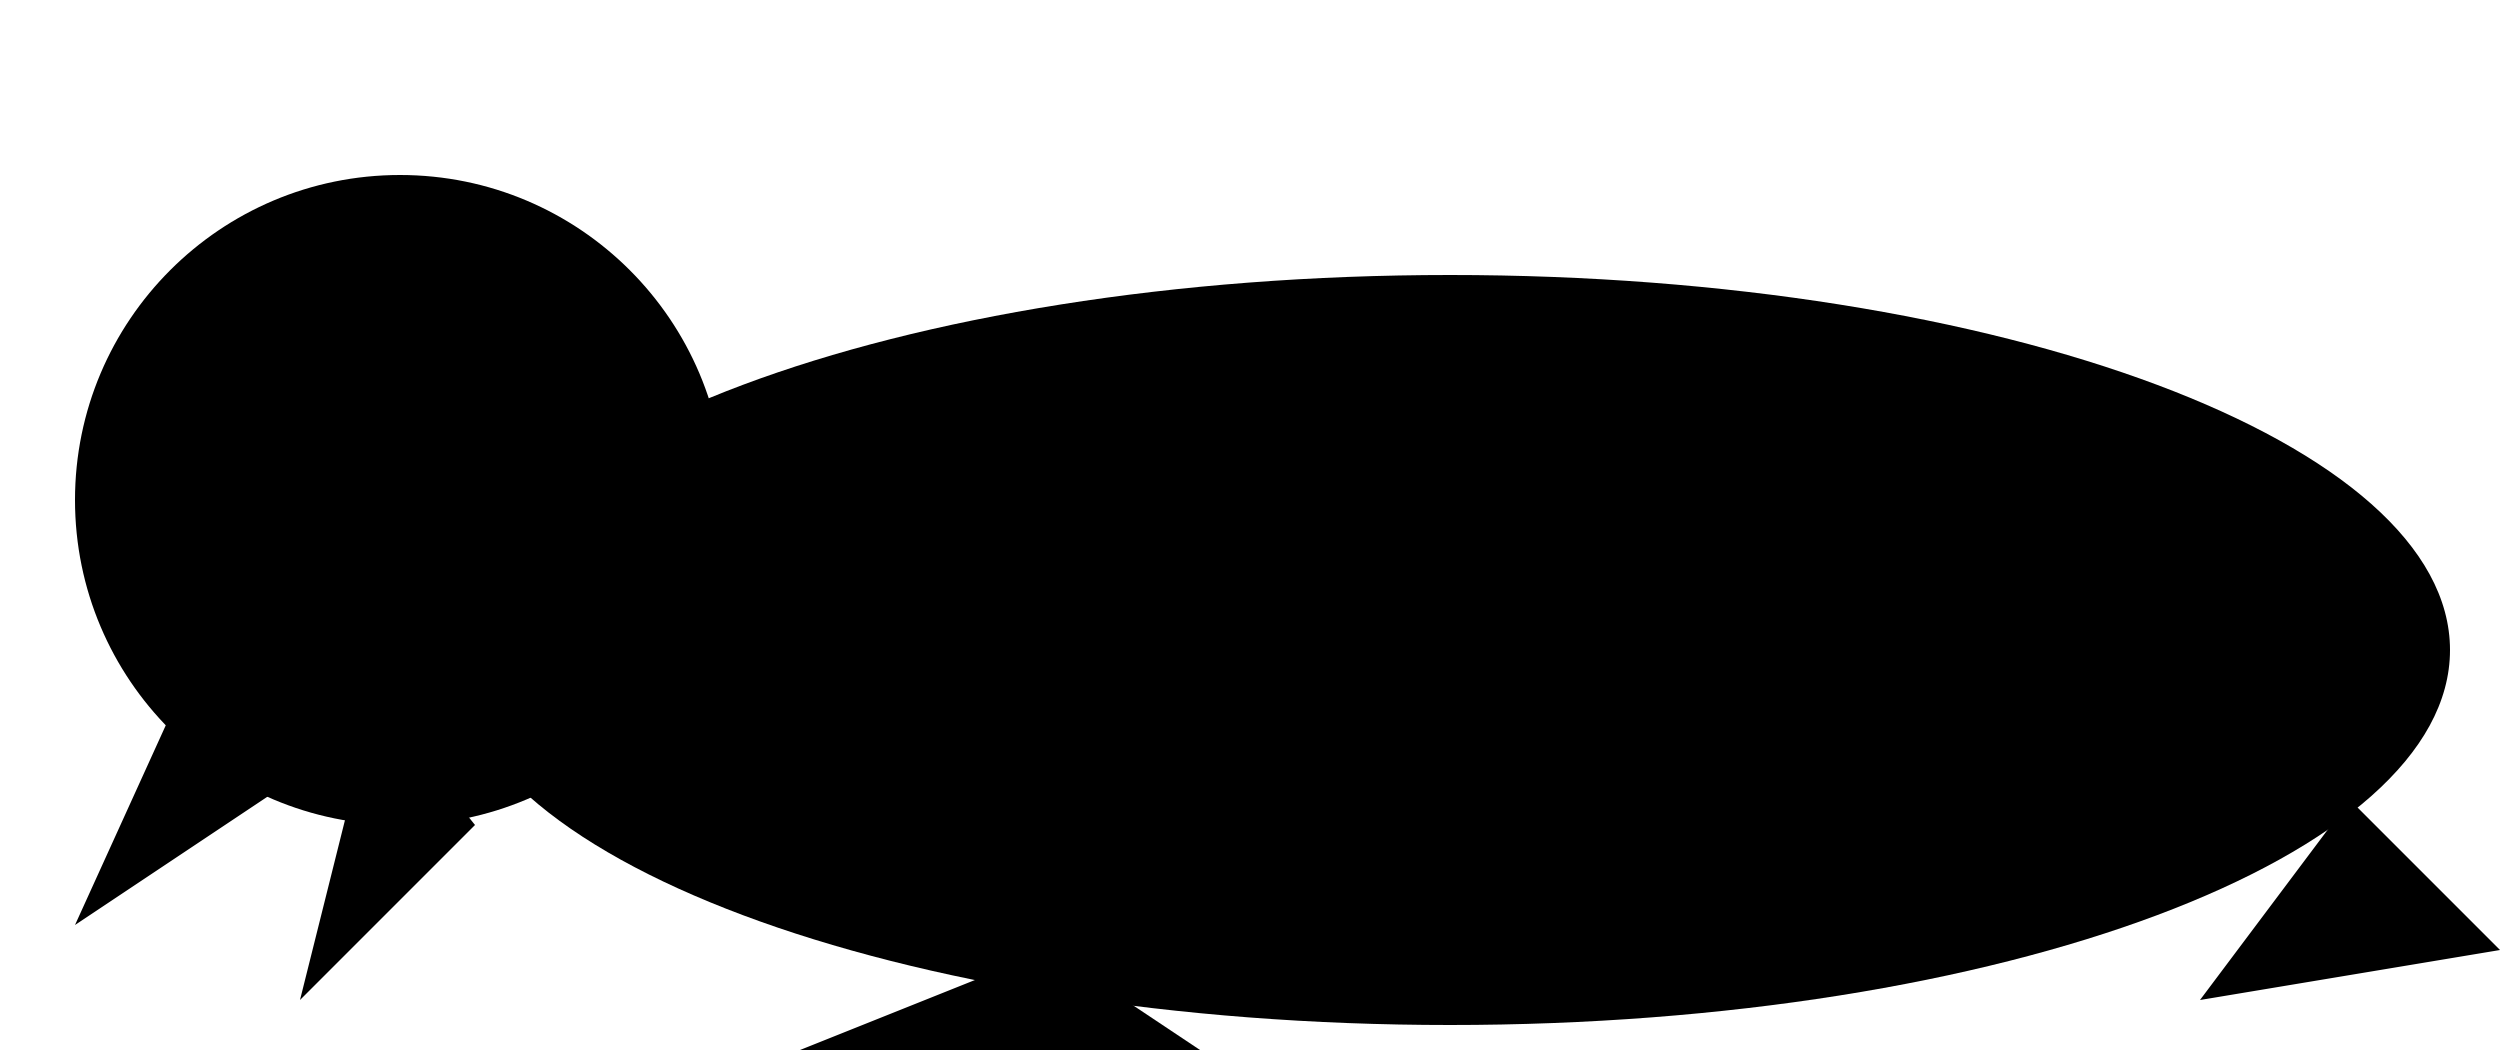
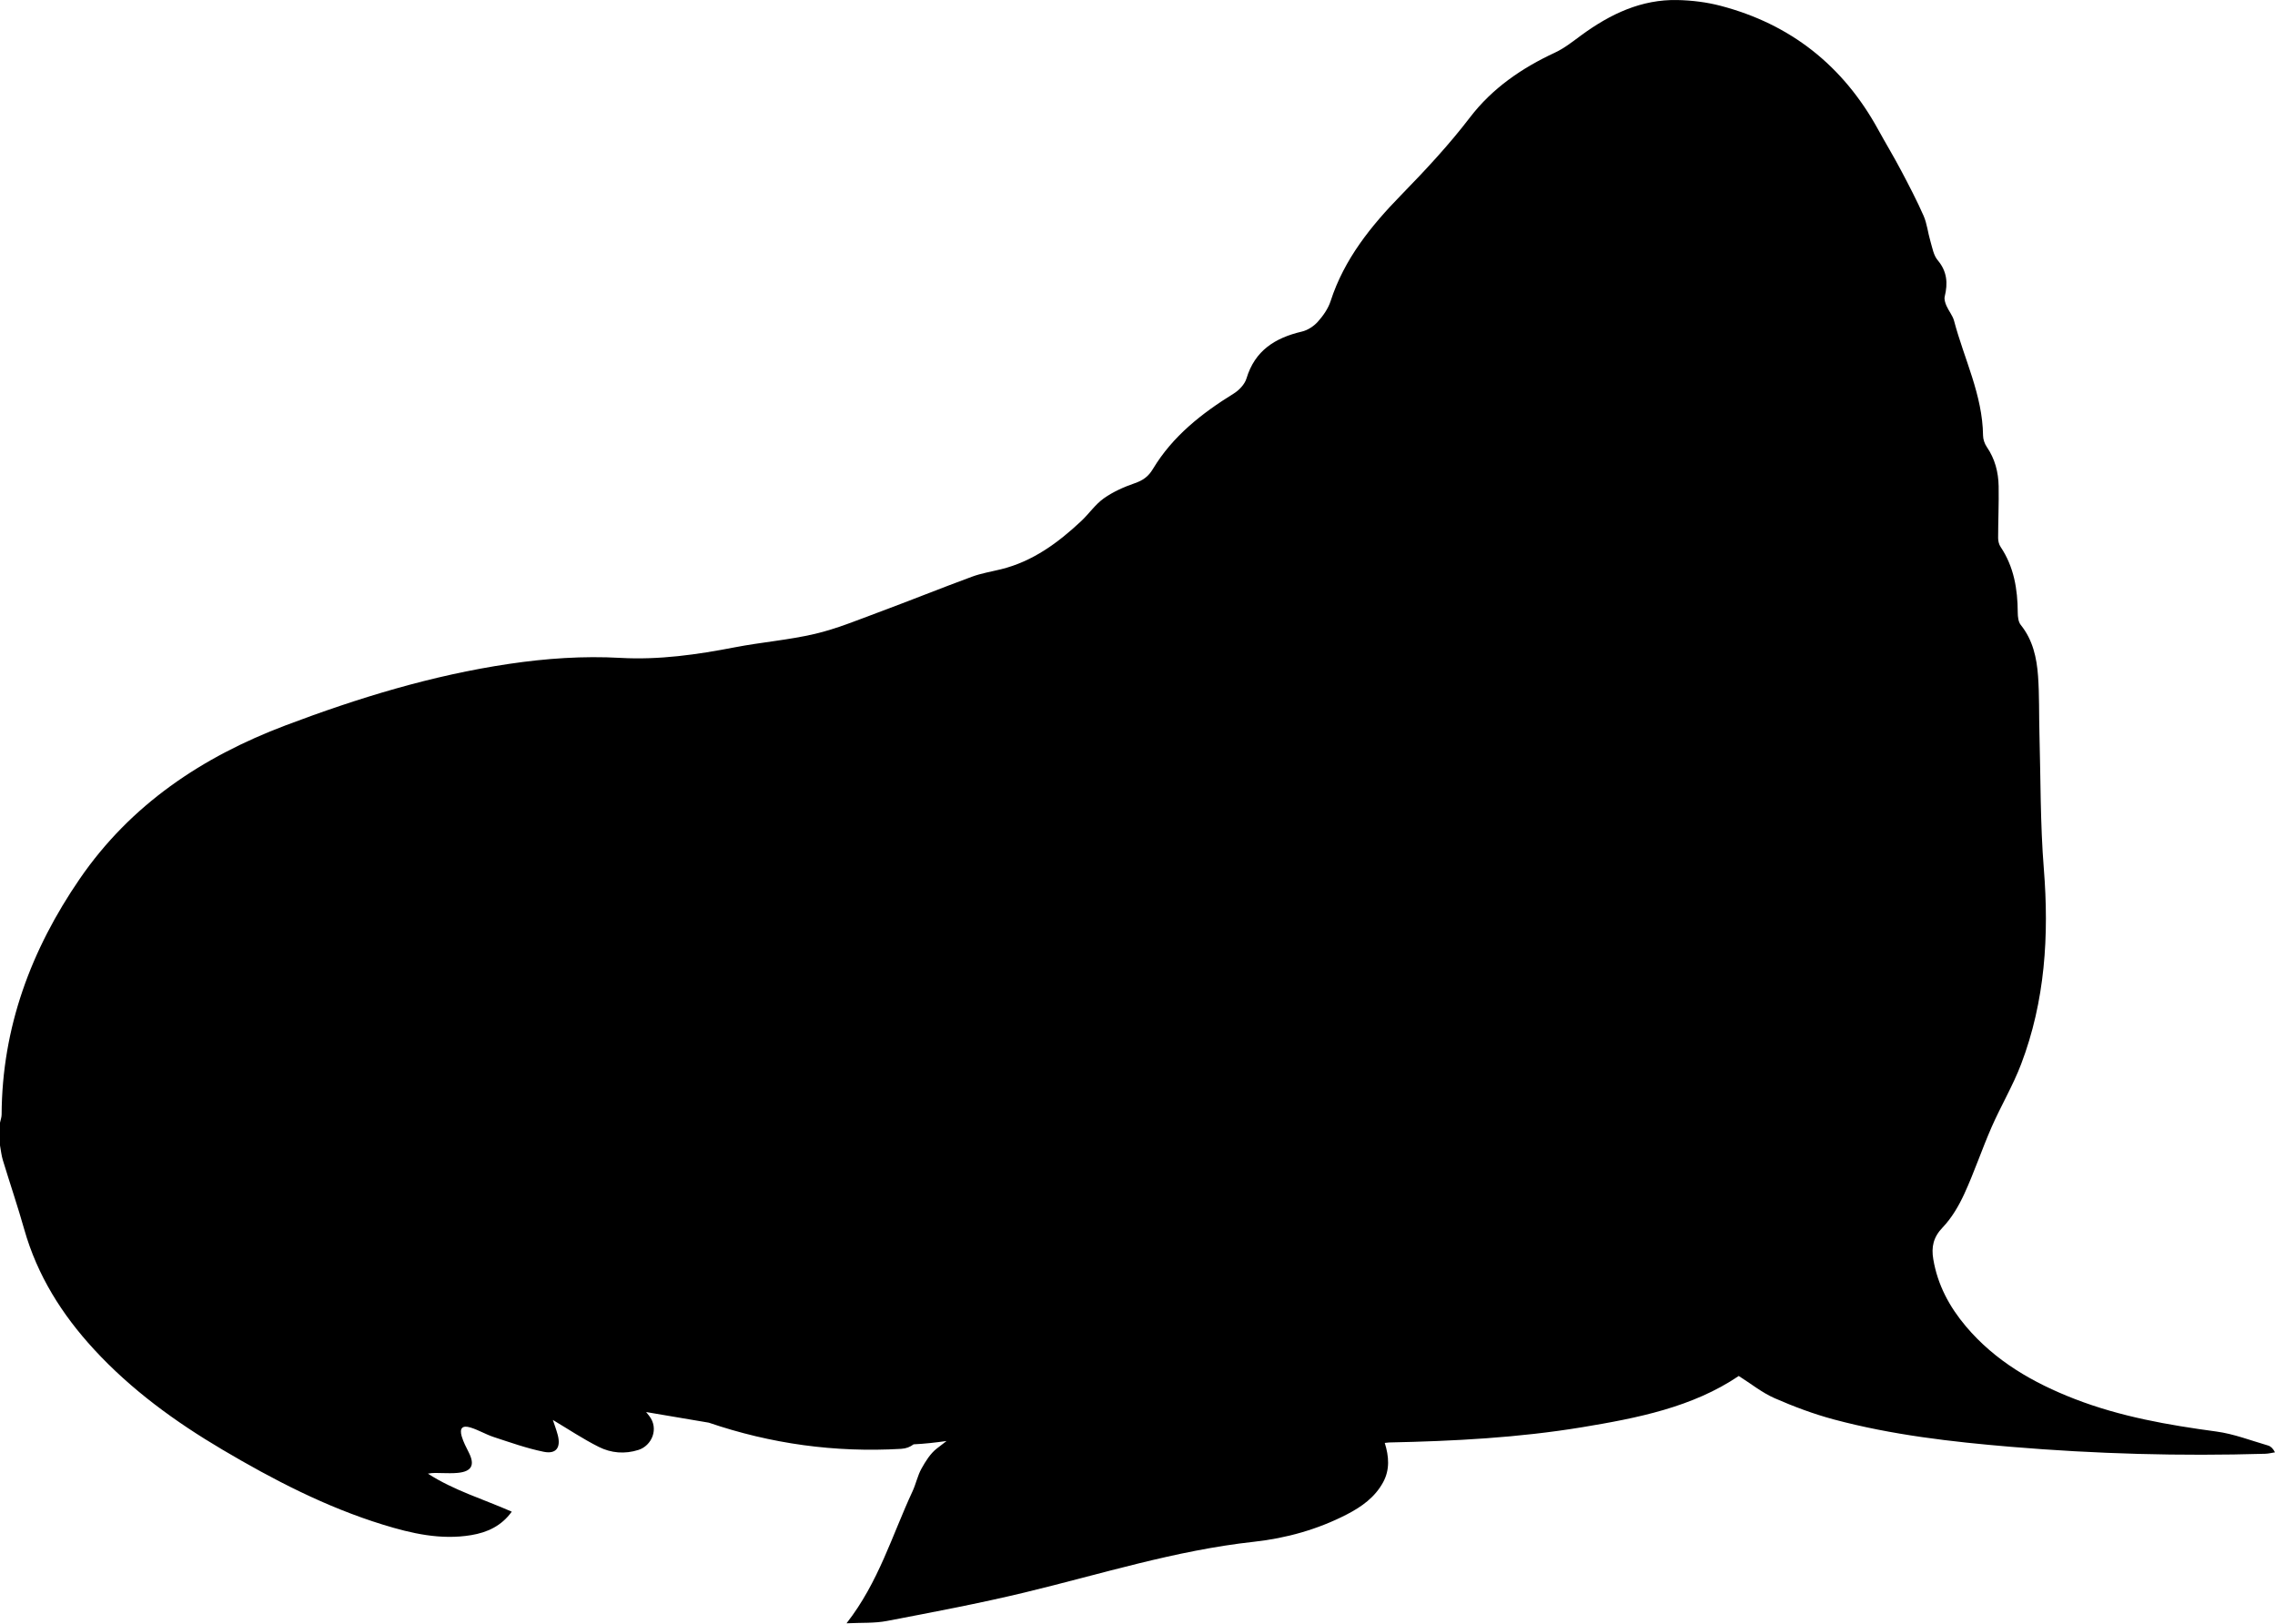
- <svg xmlns="http://www.w3.org/2000/svg" viewBox="0 0 100 42">
-   <g fill="currentColor">
-     <ellipse cx="58" cy="26" rx="40" ry="15" />
-     <circle cx="16" cy="20" r="13" />
-     <path d="M8,26 L3,37 L12,31 Z" />
-     <path d="M15,28 L12,40 L19,33 Z" />
-     <path d="M42,38 L32,42 L48,42 Z" />
-     <path d="M94,32 L100,38 L88,40 Z" />
-   </g>
+ <svg xmlns="http://www.w3.org/2000/svg" viewBox="0 83.01 579.88 413.85">
+   <path fill="currentColor" d="M578.111,451.54c-4.381-1.269-8.719-2.966-13.199-3.569c-12.289-1.657-24.43-3.782-36.047-8.282 c-10.619-4.113-20.301-9.679-27.764-18.52c-4.215-4.99-7.227-10.596-8.322-17.128c-0.523-3.097-0.01-5.598,2.373-8.082 c2.326-2.428,4.133-5.524,5.549-8.609c2.539-5.532,4.477-11.338,6.916-16.924c2.379-5.438,5.451-10.596,7.557-16.128 c6.111-16.075,7.145-32.755,5.781-49.805c-0.914-11.437-0.801-22.955-1.117-34.436c-0.135-4.896-0.006-9.804-0.355-14.684 c-0.336-4.667-1.322-9.205-4.406-13.04c-0.621-0.771-0.764-2.089-0.768-3.158c-0.029-5.973-0.967-11.673-4.387-16.761 c-0.412-0.616-0.615-1.489-0.615-2.244c0.004-4.402,0.207-8.809,0.131-13.207c-0.066-3.578-0.936-6.973-3.02-10.008 c-0.559-0.816-0.943-1.93-0.955-2.913c-0.117-10.343-4.822-19.519-7.385-29.237c-0.359-1.354-1.371-2.521-1.941-3.835 c-0.314-0.726-0.617-1.652-0.441-2.37c0.832-3.399,0.611-6.401-1.803-9.262c-1.053-1.249-1.355-3.174-1.848-4.835 c-0.637-2.142-0.85-4.451-1.734-6.471c-1.727-3.933-3.727-7.752-5.736-11.555c-1.877-3.549-3.955-6.993-5.889-10.51 c-8.906-16.202-22.252-26.798-40.139-31.481c-3.537-0.926-7.275-1.383-10.934-1.465c-9.242-0.212-17.141,3.57-24.443,8.895 c-2.199,1.604-4.371,3.37-6.814,4.504c-8.449,3.925-15.994,9.098-21.648,16.495c-5.385,7.046-11.383,13.472-17.553,19.8 c-7.67,7.866-14.52,16.32-17.988,27.046c-0.619,1.926-1.904,3.753-3.271,5.28c-1.029,1.15-2.582,2.162-4.072,2.509 c-6.793,1.591-11.959,4.814-14.104,11.946c-0.449,1.494-1.881,3.003-3.262,3.856c-8.158,5.047-15.576,10.877-20.586,19.217 c-1.18,1.966-2.555,2.917-4.64,3.639c-2.754,0.951-5.521,2.183-7.878,3.855c-2.187,1.551-3.77,3.929-5.761,5.794 c-5.916,5.544-12.342,10.277-20.408,12.276c-2.489,0.616-5.055,1.028-7.446,1.91c-7.98,2.946-15.875,6.128-23.852,9.09 c-5.333,1.979-10.641,4.186-16.149,5.479c-6.704,1.575-13.639,2.113-20.412,3.423c-9.653,1.873-19.331,3.252-29.188,2.701 c-9.51-0.531-18.959,0.134-28.356,1.526c-19.629,2.909-38.466,8.674-56.985,15.675c-21.265,8.042-39.454,20.176-52.473,39.131 C7.916,325.146,0.518,344.971,0.412,367.174c-0.004,0.689-0.269,1.375-0.412,2.064v5.79c0.232,1.252,0.355,2.533,0.722,3.745 c1.795,5.899,3.782,11.746,5.463,17.679c3.317,11.71,9.583,21.669,17.744,30.539c9.502,10.33,20.714,18.479,32.738,25.59 c13.023,7.703,26.41,14.651,40.931,19.131c7.324,2.261,14.766,3.966,22.518,2.672c4.108-0.685,7.715-2.342,10.327-5.98 c-7.315-3.22-14.802-5.435-21.371-9.694c1.306-0.253,2.497-0.163,3.692-0.139c1.281,0.024,2.57,0.069,3.843-0.049 c3.611-0.327,4.5-1.967,2.913-5.149c-0.677-1.358-1.412-2.726-1.832-4.17c-0.596-2.06,0.143-2.872,2.171-2.272 c2.06,0.612,3.949,1.779,5.993,2.448c4.215,1.379,8.425,2.885,12.754,3.762c3.194,0.648,4.406-1.13,3.549-4.325 c-0.371-1.387-0.889-2.733-1.236-3.794c3.888,2.313,7.678,4.855,11.73,6.883c3.129,1.566,6.609,1.869,10.09,0.759 c3.402-1.085,5.304-5.431,2.709-8.711c-0.253-0.318-0.506-0.632-0.759-0.946c5.324,0.901,10.645,1.804,15.969,2.705 c15.827,5.394,32.167,7.67,49.038,6.675c1.293-0.077,2.272-0.474,3.174-1.15c2.811-0.131,5.606-0.453,8.401-0.845 c-0.828,0.637-1.657,1.277-2.481,1.914c-1.648,1.272-2.868,3.251-3.909,5.116c-1.003,1.795-1.407,3.912-2.285,5.793 c-5.202,11.171-8.646,23.207-16.826,33.652c3.79-0.192,7.107,0.016,10.269-0.592c11.734-2.248,23.489-4.459,35.096-7.254 c19.409-4.672,38.479-10.751,58.467-12.938c8.213-0.897,16.234-3.129,23.68-6.968c3.766-1.942,7.156-4.35,9.25-8.177 c1.762-3.223,1.518-6.605,0.432-10.062c0.494-0.053,0.809-0.105,1.123-0.114c16.479-0.338,32.924-1.199,49.207-3.888 c14.113-2.334,28.129-5.104,39.902-13.064c3.15,1.995,5.945,4.264,9.123,5.659c4.904,2.15,9.98,4.051,15.15,5.435 c14.785,3.953,29.947,5.695,45.17,6.973c21.562,1.808,43.152,2.403,64.777,1.767c0.824-0.024,1.641-0.241,2.461-0.367 C579.393,452.312,578.805,451.74,578.111,451.54z" />
</svg>
